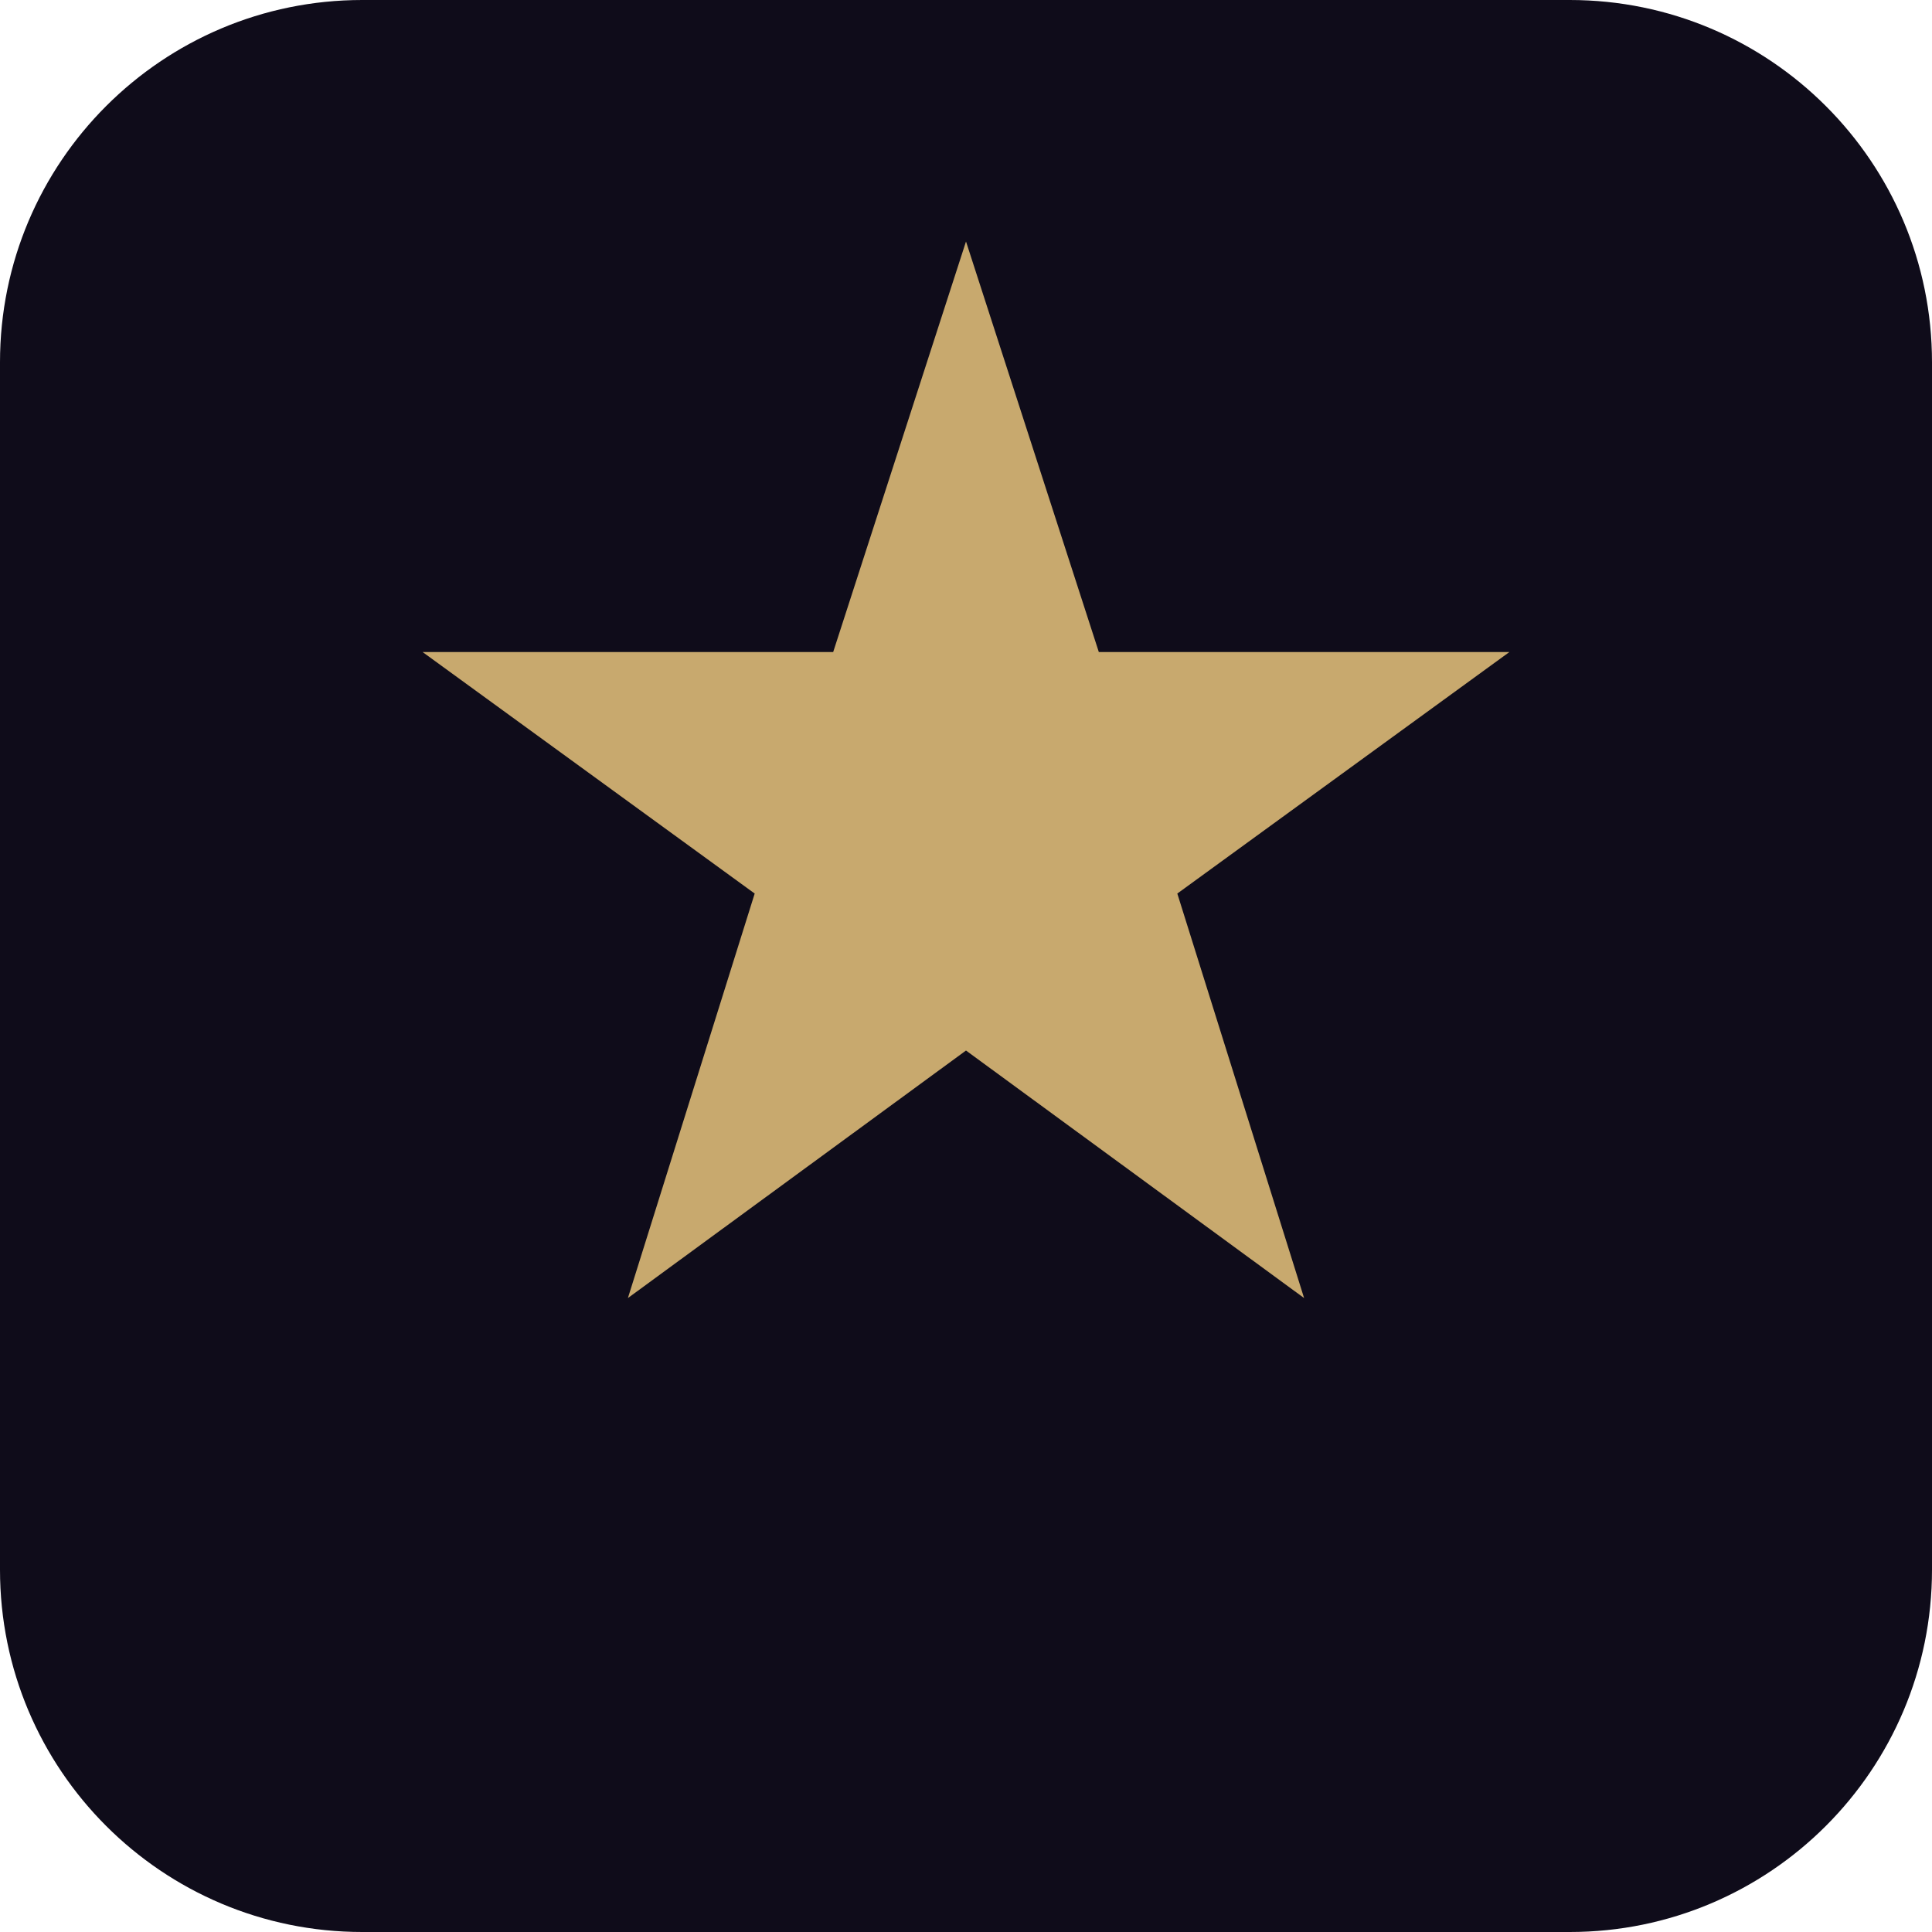
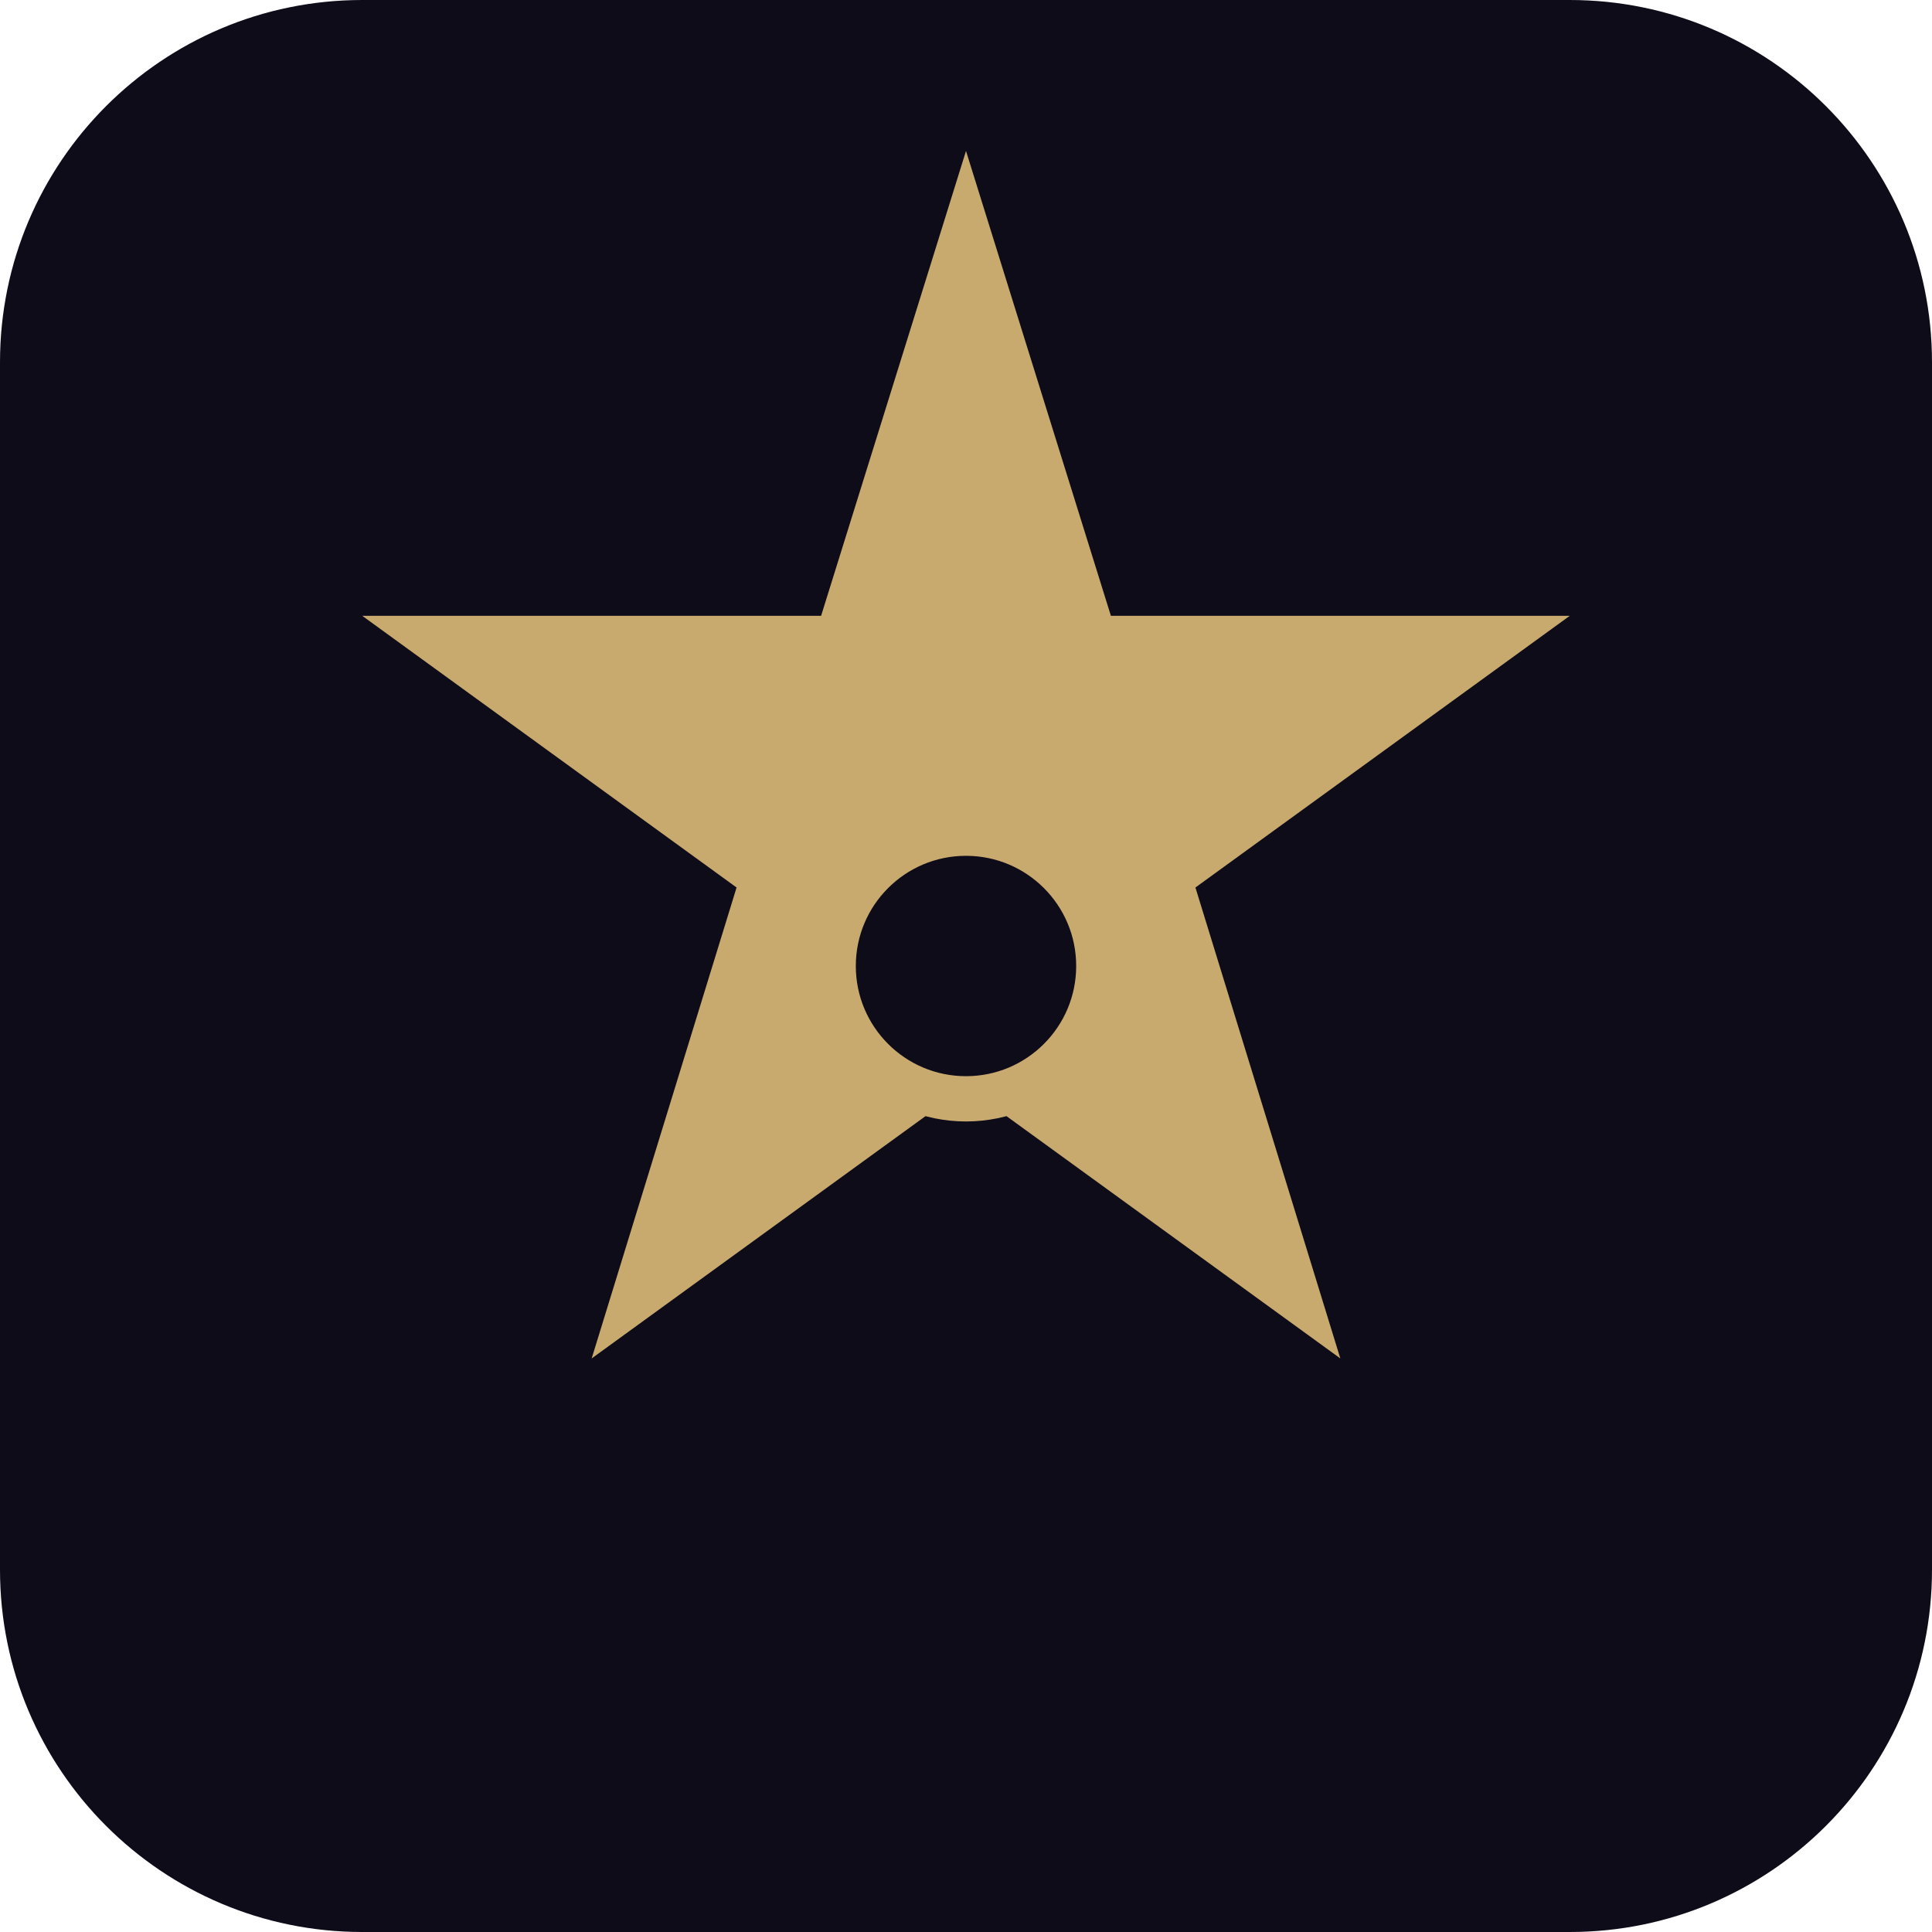
<svg xmlns="http://www.w3.org/2000/svg" viewBox="0 0 32 32" fill="none">
  <rect width="32" height="32" rx="6" fill="#0f0c1a" />
-   <path d="M16 4l2.2 6.8H25l-5.5 4 2.1 6.7L16 17.4l-5.6 4.1 2.1-6.7L7 10.8h6.8L16 4z" fill="#c8a96e" />
+   <path d="M16 2.5 18.4 10.2 26 10.2 19.8 14.7 22.2 22.5 16 18 9.8 22.5 12.2 14.7 6 10.2 13.6 10.2 16 2.5Z" fill="#c8a96e" />
+   <circle cx="16" cy="16" r="2.2" fill="#0f0c1a" stroke="#c8a96e" stroke-width="0.75" />
</svg>
